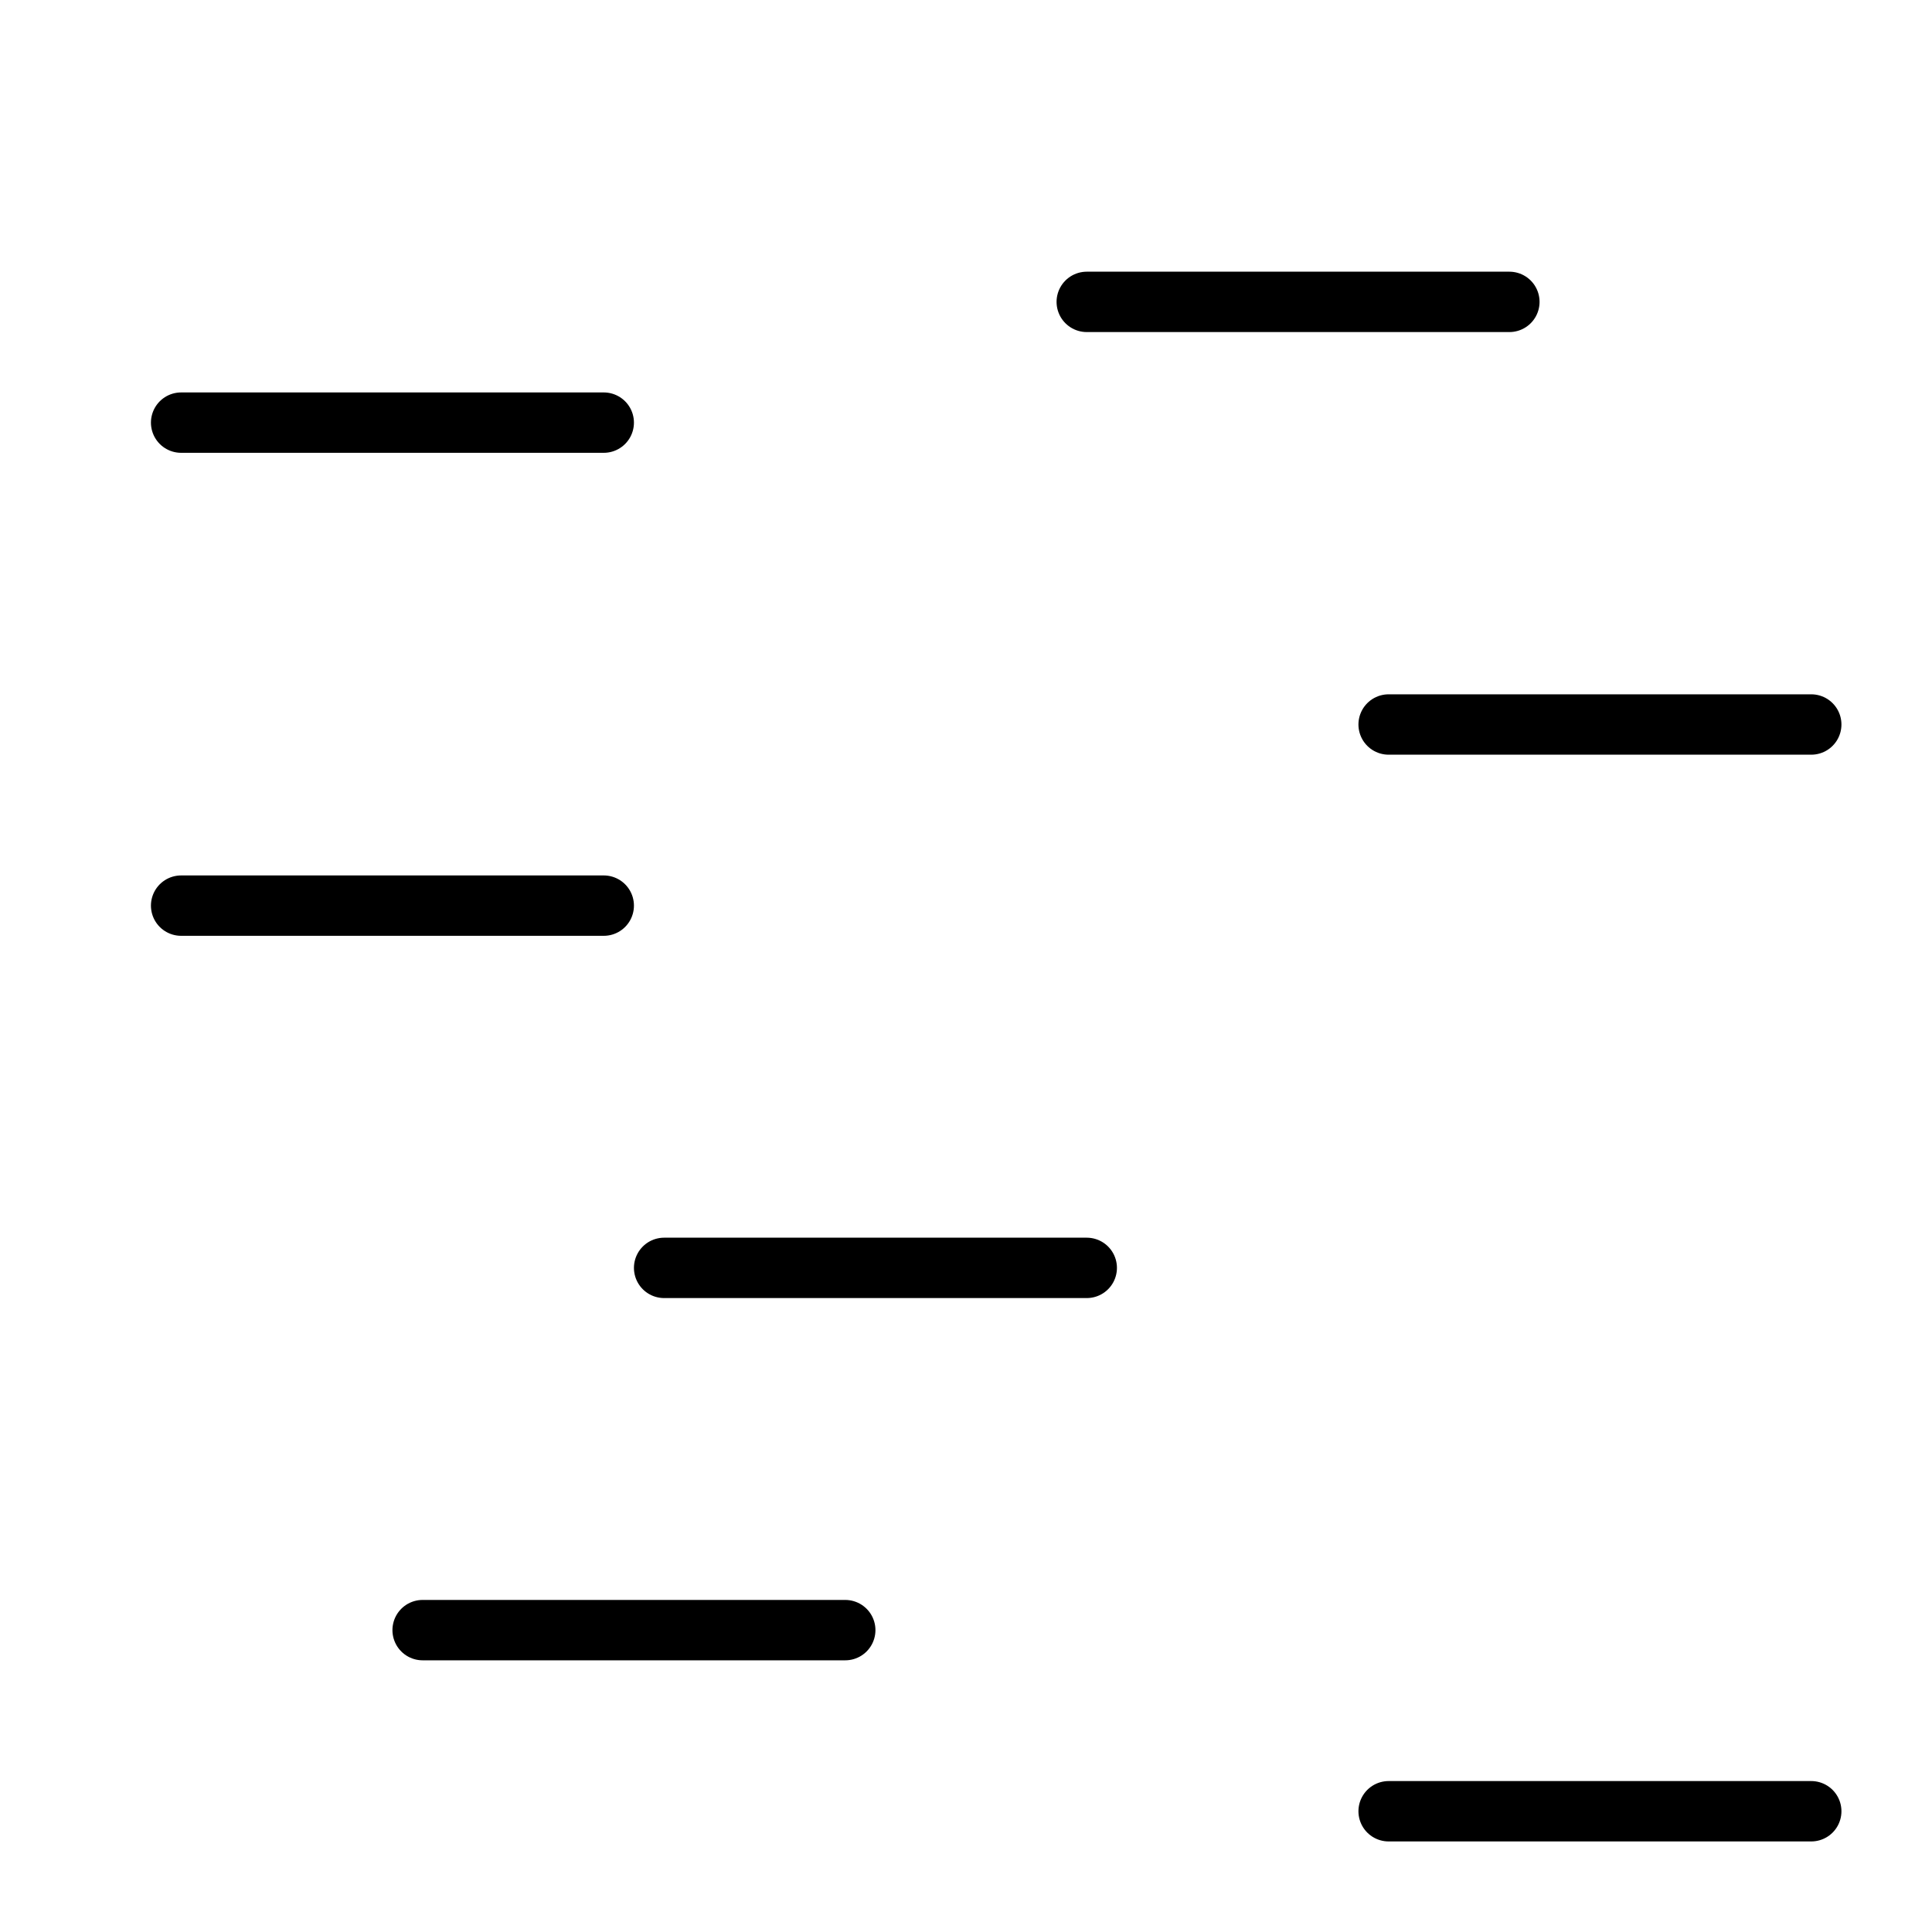
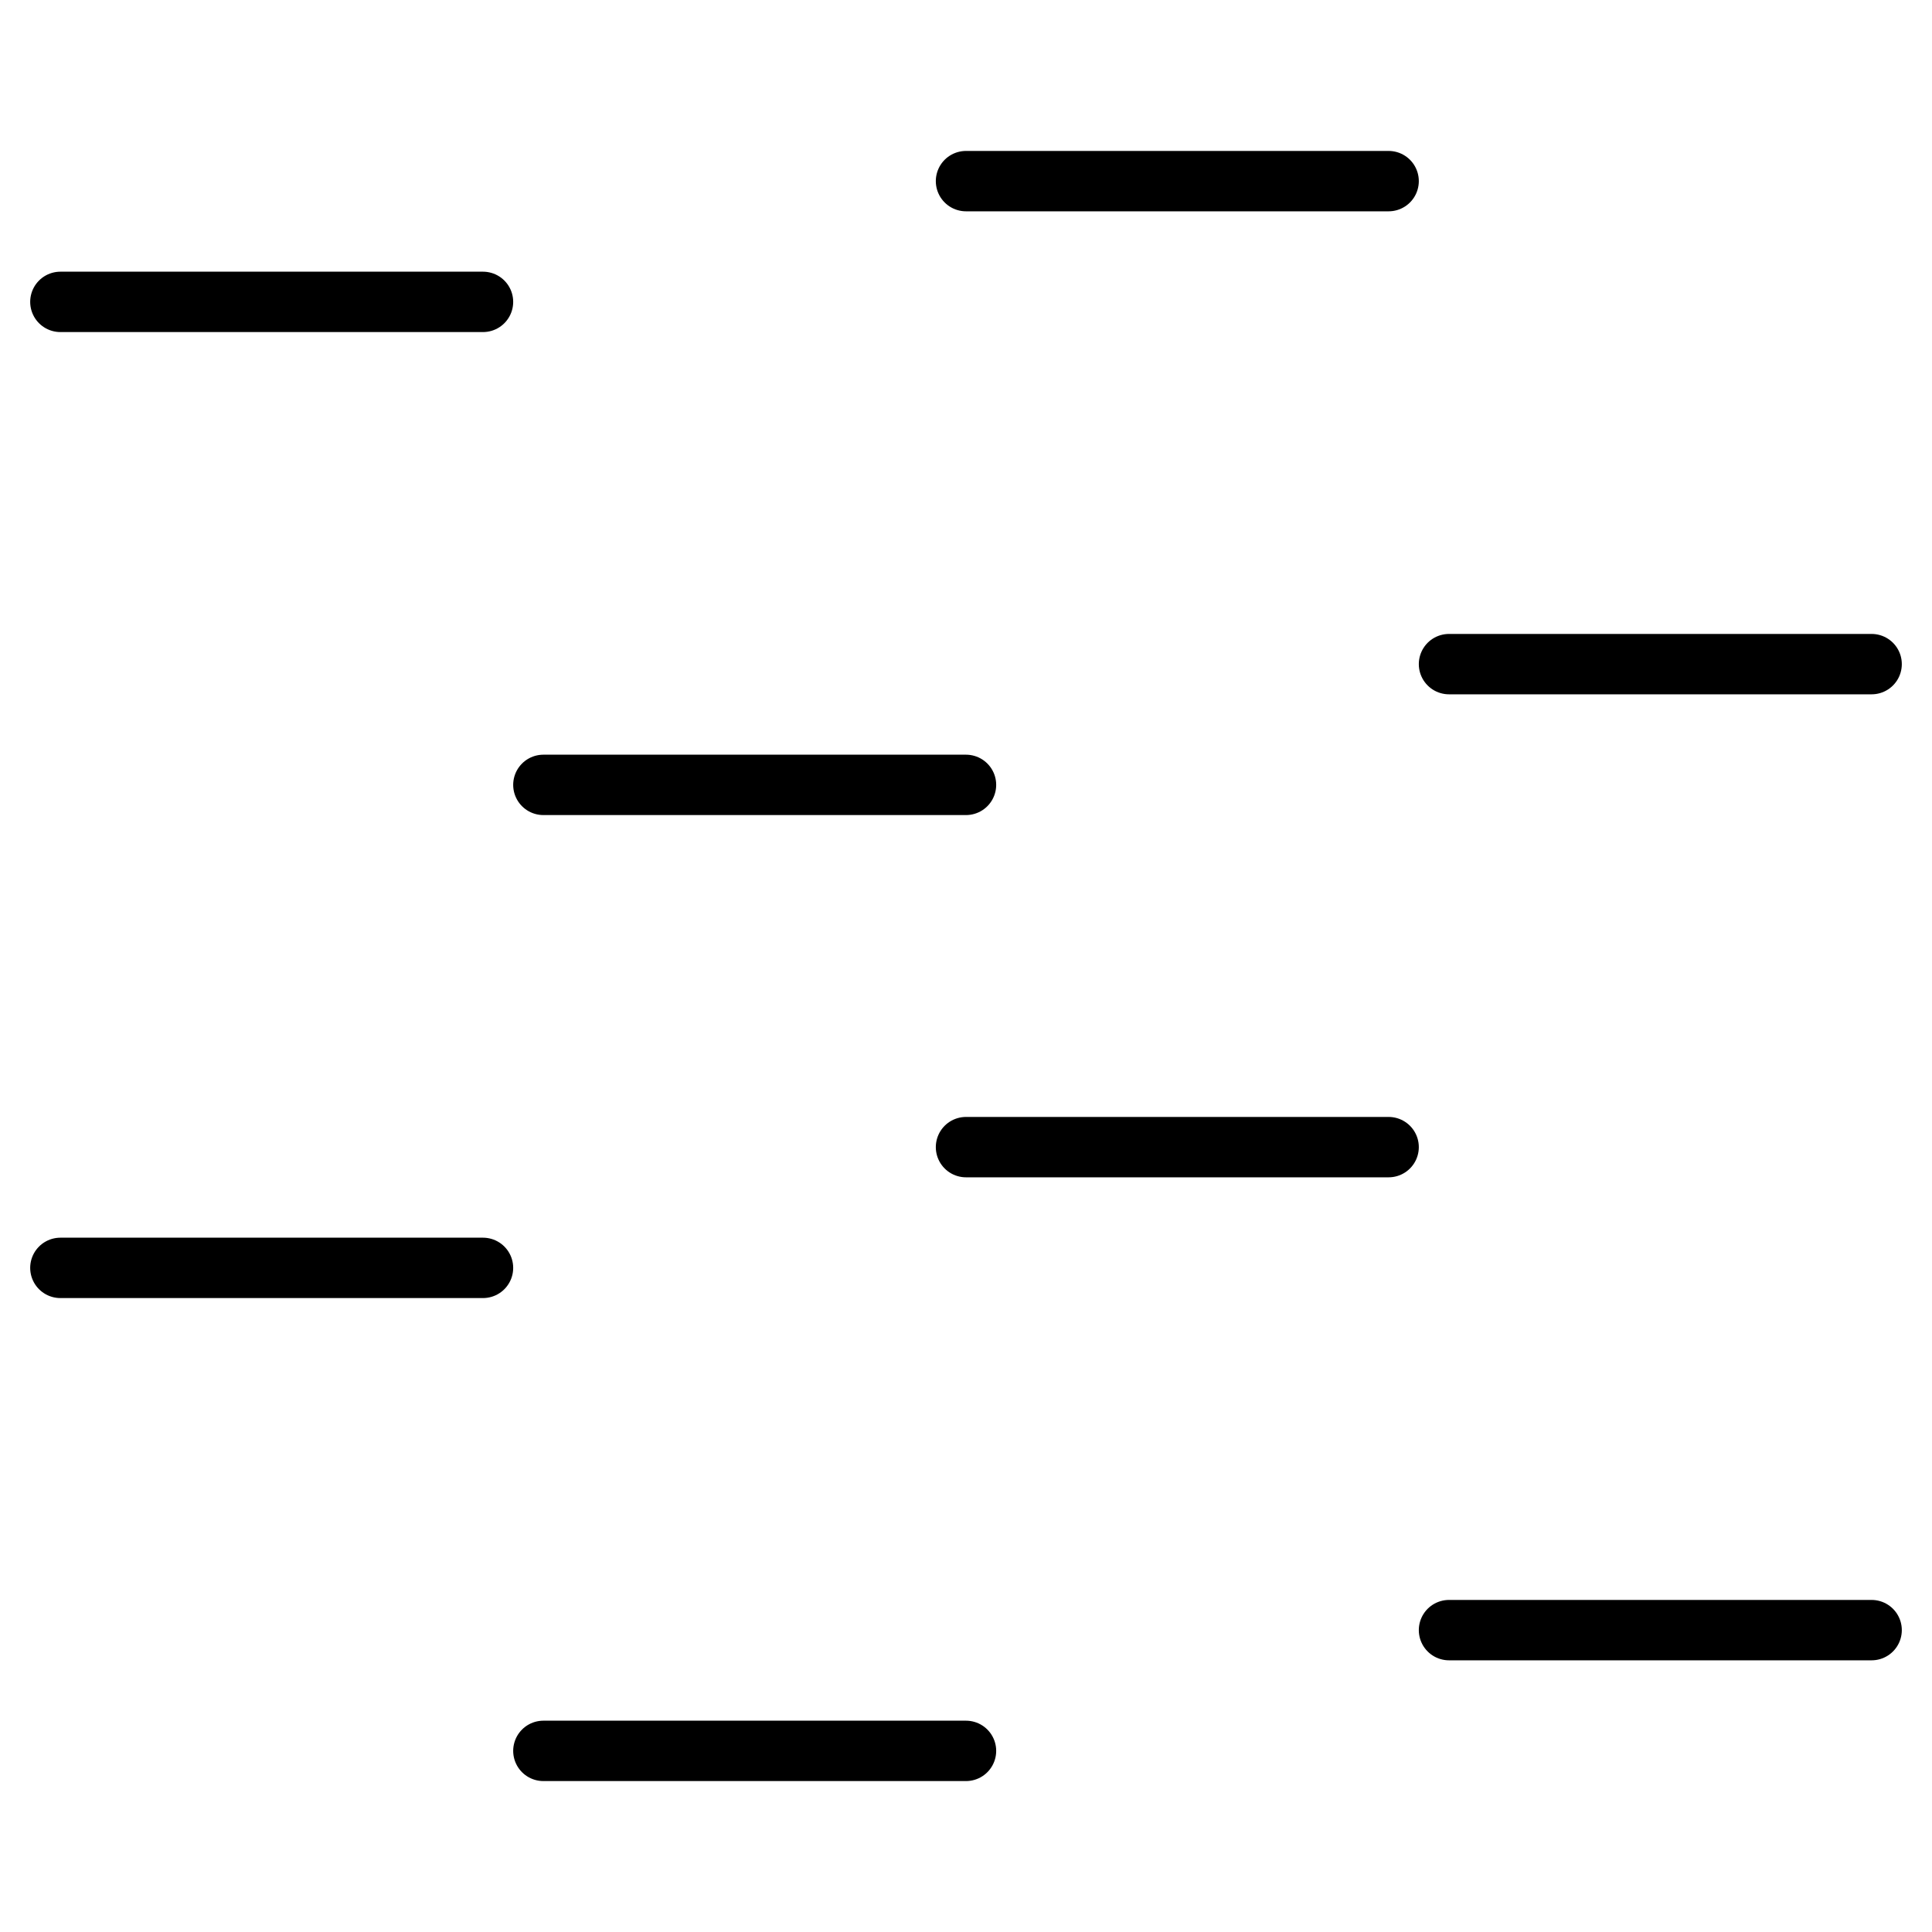
<svg xmlns="http://www.w3.org/2000/svg" xml:space="preserve" fill-rule="evenodd" stroke-linecap="round" stroke-linejoin="round" stroke-miterlimit="1.5" clip-rule="evenodd" viewBox="0 0 32 32">
-   <path fill="none" stroke="#000" d="M3 7h7m-7 8h7m1 6h7M7 27h7m9 3h7m-7-18h7M18 5h7" />
+   <path fill="none" stroke="#000" d="M23 3h-7m15 8h-7m-1 8h-7m15 8h-7m-8 2H9m-1-8H1m15-8H9M8 5H1" />
</svg>
